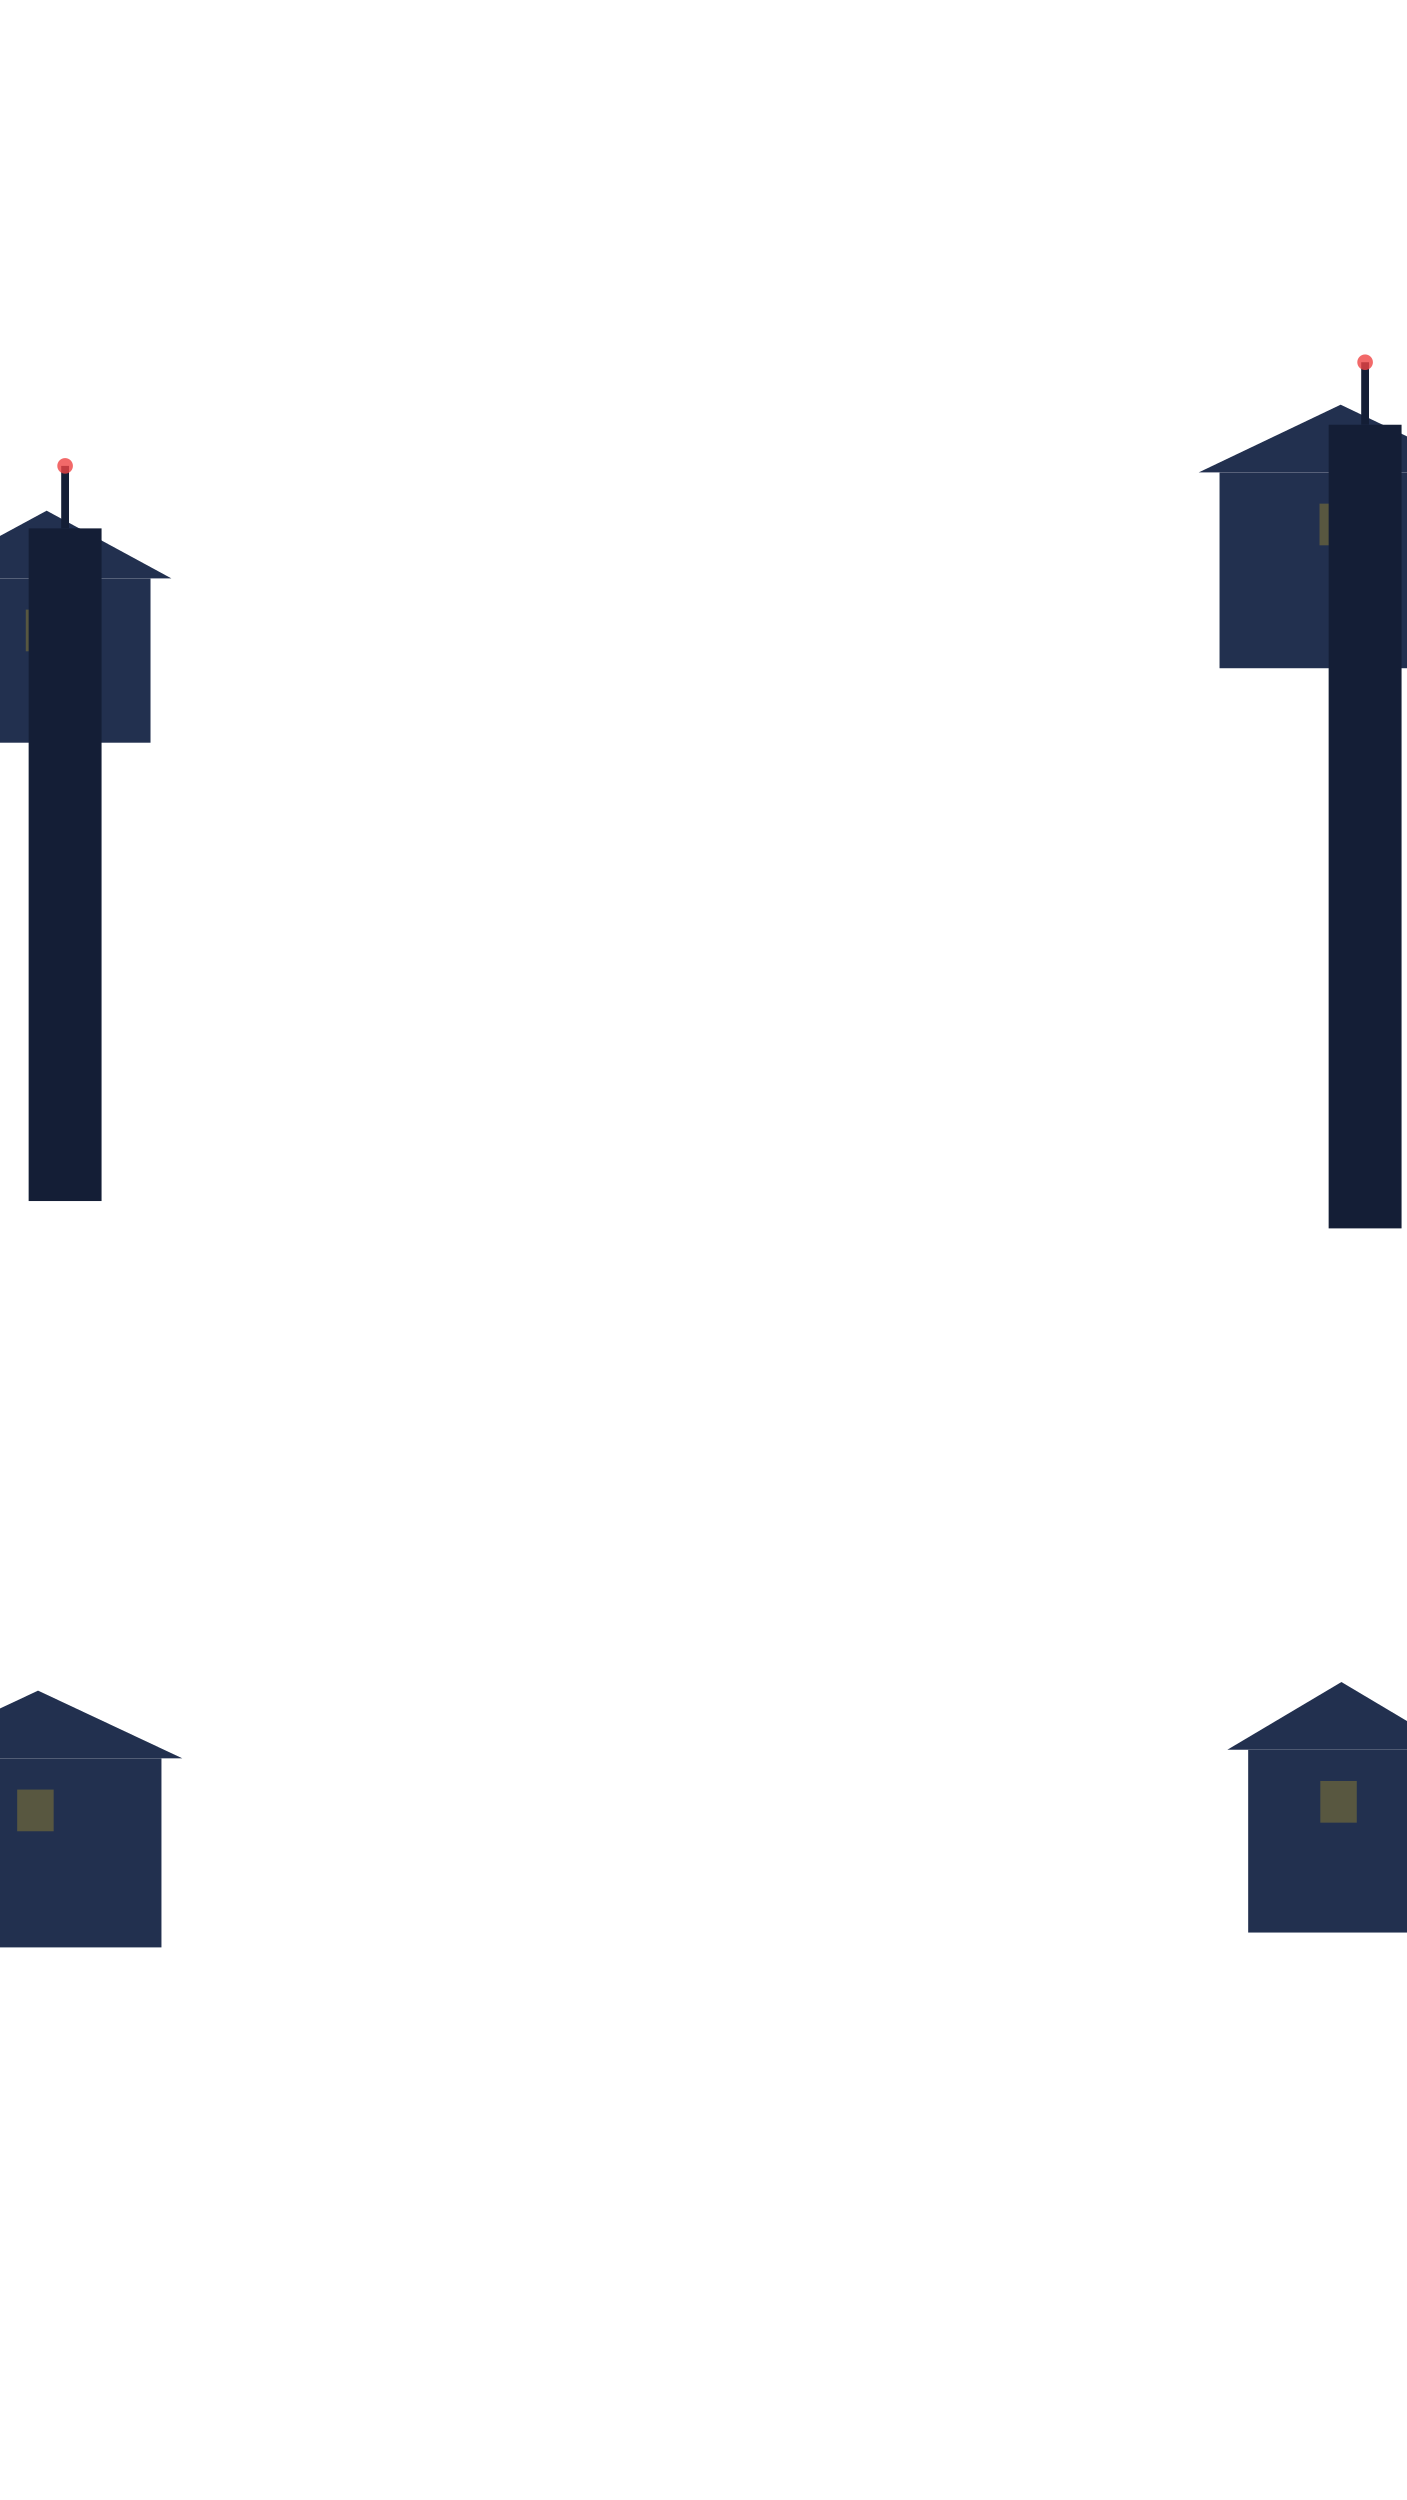
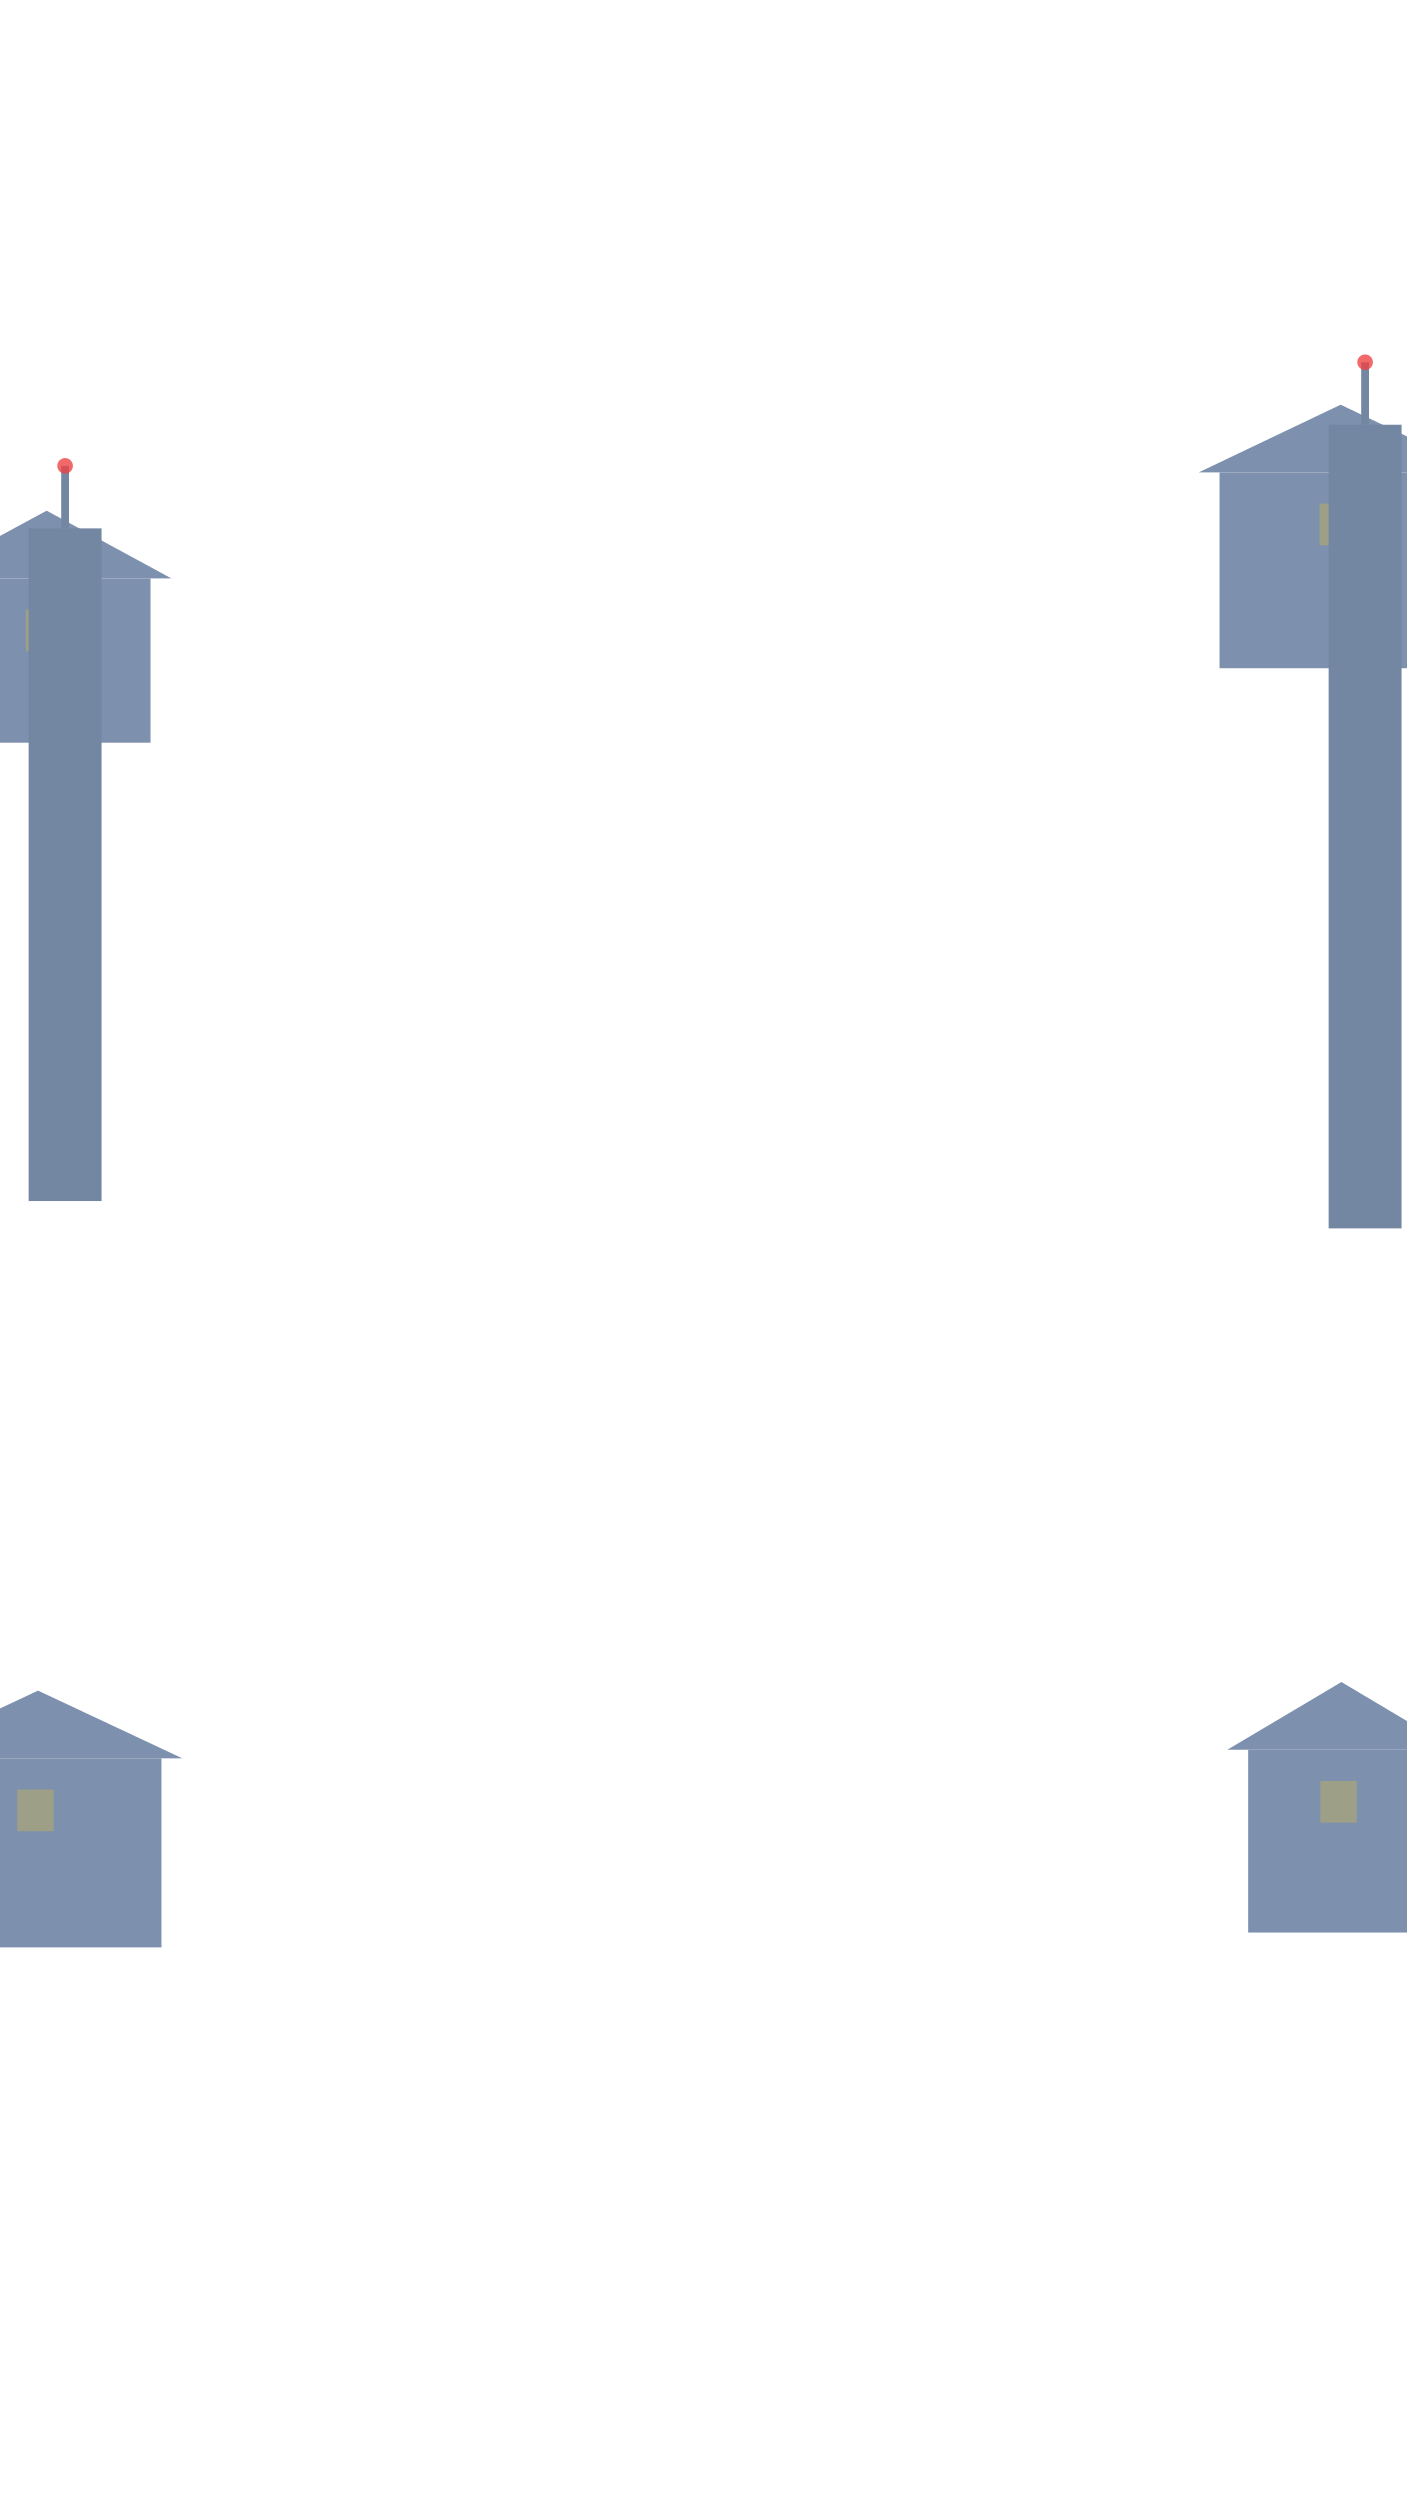
<svg xmlns="http://www.w3.org/2000/svg" width="540" height="960" viewBox="0 0 540 960">
-   <g fill="#22304f">
+   <g fill="#7d90ad">
    <rect x="-22.1" y="222.1" width="79.9" height="63.1" />
    <polygon points="-30.1,222.1 17.9,196.1 65.8,222.1" />
  </g>
  <rect x="9.9" y="234.1" width="14" height="16" fill="#facc15" opacity="0.25" />
-   <rect x="11" y="202.9" width="28" height="258.3" fill="#141e36" />
-   <rect x="23.5" y="178.9" width="3" height="24" fill="#141e36" />
+   <rect x="11" y="202.9" width="28" height="258.3" fill="#7387a3" />
+   <rect x="23.5" y="178.9" width="3" height="24" fill="#7387a3" />
  <circle cx="25" cy="178.9" r="3" fill="#ef4444" opacity="0.8" />
-   <g fill="#22304f">
+   <g fill="#7d90ad">
    <rect x="-32.8" y="675.2" width="94.8" height="72.6" />
    <polygon points="-40.8,675.2 14.6,649.2 70,675.2" />
  </g>
  <rect x="6.6" y="687.2" width="14" height="16" fill="#facc15" opacity="0.25" />
-   <g fill="#22304f">
+   <g fill="#7d90ad">
    <rect x="468.3" y="181.4" width="92.9" height="75.2" />
    <polygon points="460.3,181.4 514.8,155.4 569.2,181.4" />
  </g>
  <rect x="506.7" y="193.4" width="14" height="16" fill="#facc15" opacity="0.25" />
-   <rect x="510.2" y="163.1" width="28" height="308.6" fill="#141e36" />
-   <rect x="522.7" y="139.1" width="3" height="24" fill="#141e36" />
+   <rect x="510.2" y="163.1" width="28" height="308.6" fill="#7387a3" />
+   <rect x="522.7" y="139.1" width="3" height="24" fill="#7387a3" />
  <circle cx="524.2" cy="139.1" r="3" fill="#ef4444" opacity="0.8" />
-   <g fill="#22304f">
+   <g fill="#7d90ad">
    <rect x="479.3" y="671.9" width="71.5" height="70.2" />
    <polygon points="471.3,671.9 515.1,645.9 558.8,671.9" />
  </g>
  <rect x="507" y="683.9" width="14" height="16" fill="#facc15" opacity="0.25" />
</svg>
